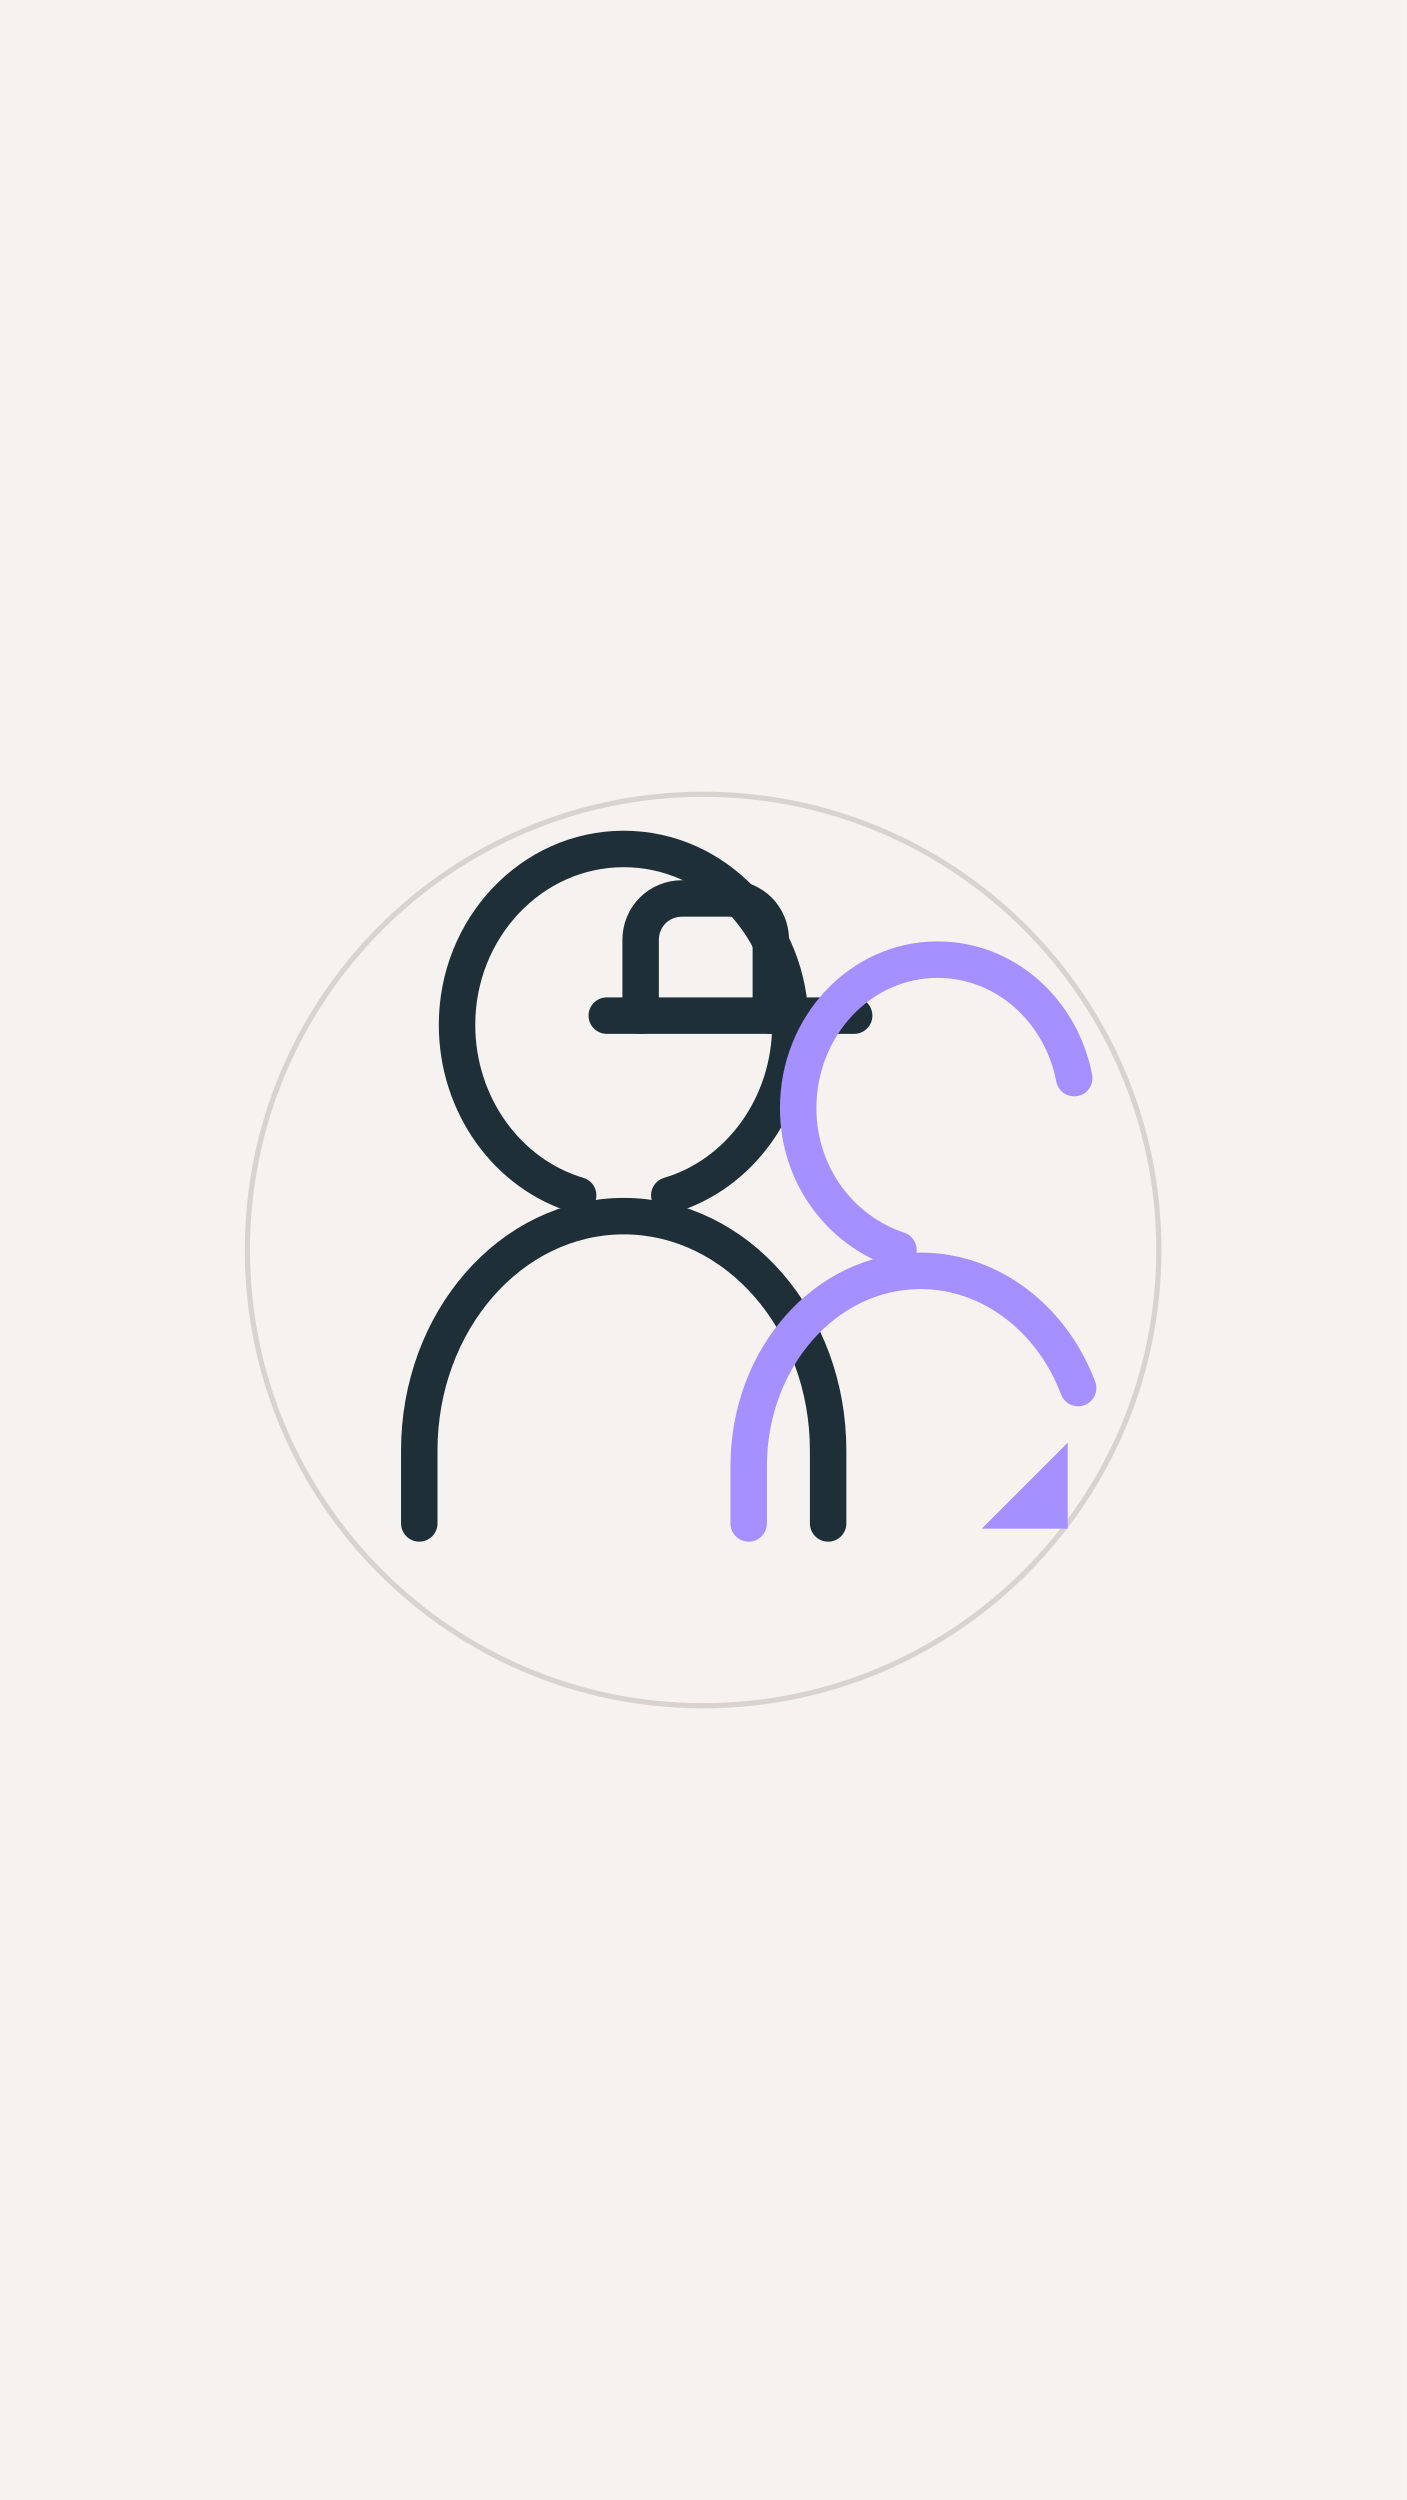
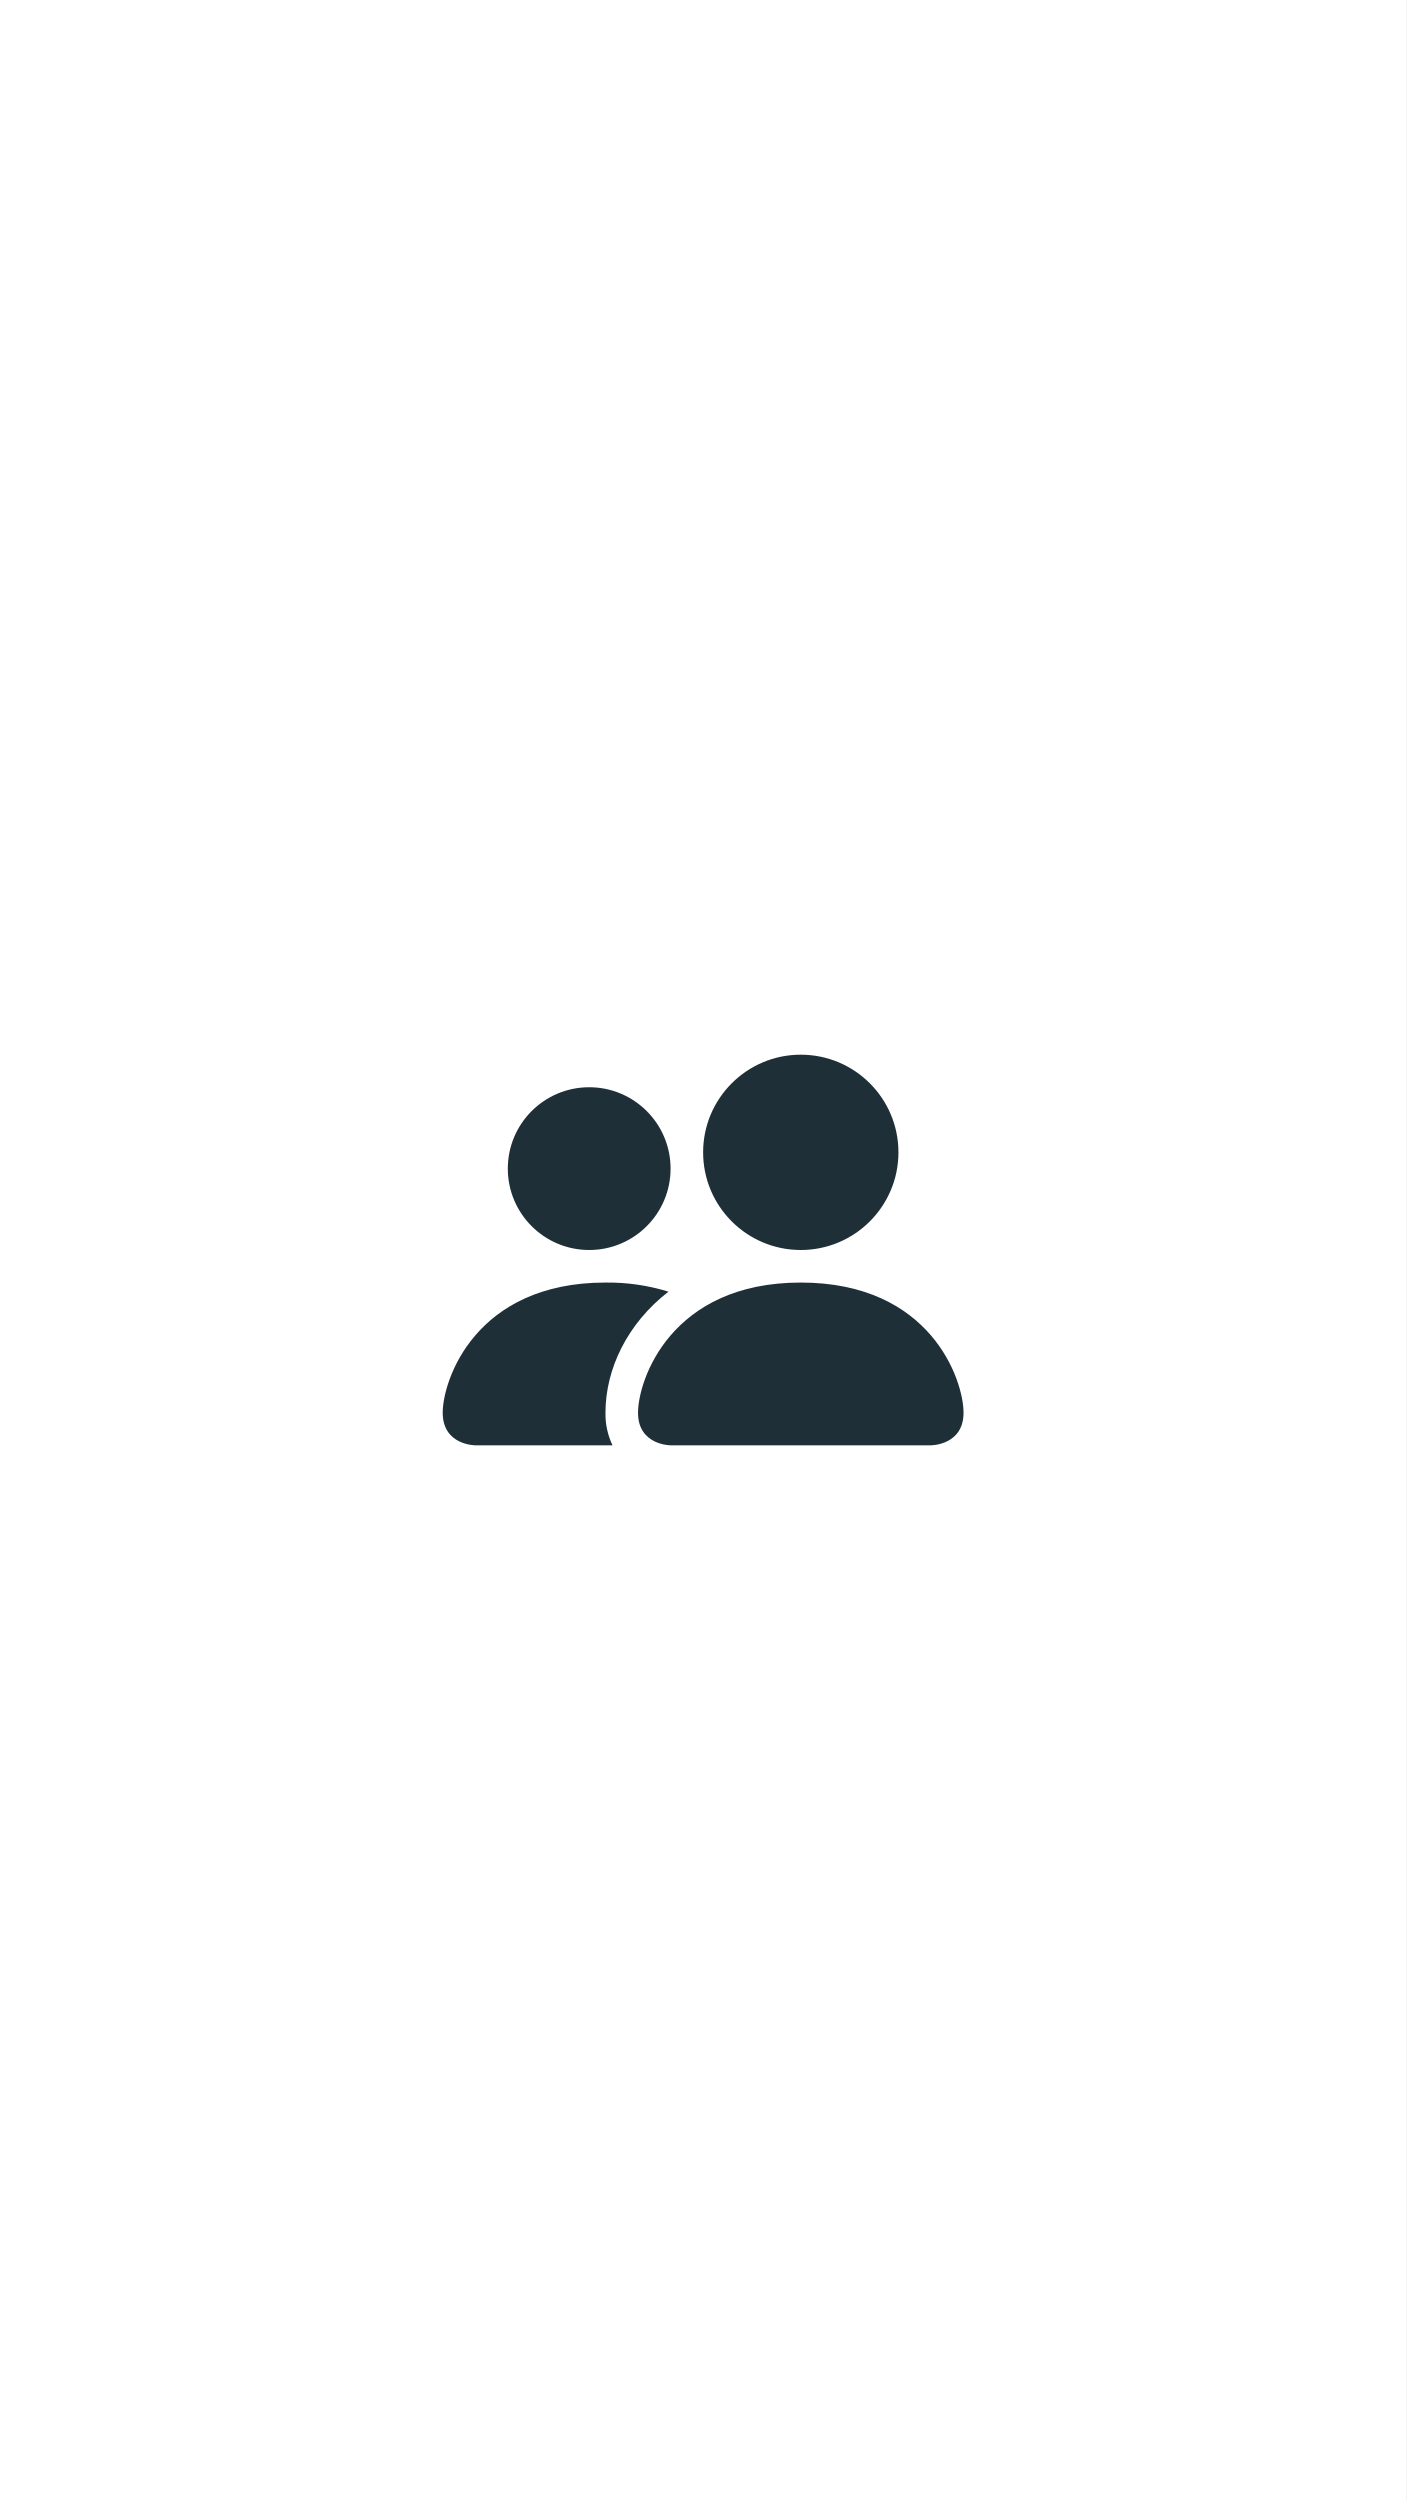
<svg xmlns="http://www.w3.org/2000/svg" width="1080" height="1920" viewBox="0 0 1080 1920">
-   <rect width="1080" height="1920" fill="#F5F2F0" />
-   <circle cx="540" cy="960" r="350" fill="none" stroke="#D9D3CF" stroke-width="4" />
-   <path d="M754 1174h66v-66z" fill="#A490FF" />
-   <g fill="none" stroke="#1E2F38" stroke-width="28" stroke-linecap="round" stroke-linejoin="round">
-     <path d="M322 1170v-56c0-99 70-180 157-180s157 81 157 180v56" />
-     <path d="M444 918c-54-16-93-69-93-131 0-74 57-135 128-135s128 61 128 135c0 62-39 115-93 131" />
-     <path d="M466 780h190" />
-     <path d="M492 780v-58c0-18 14-32 32-32h36c18 0 32 14 32 32v58" />
+   <rect width="1080" height="1920" fill="#FFFFFF" />
+   <g transform="translate(340 760) scale(25)">
+     <path d="M7 14s-1 0-1-1 1-4 5-4 5 3 5 4-1 1-1 1zm4-6a3 3 0 1 0 0-6 3 3 0 0 0 0 6m-5.784 6A2.24 2.24 0 0 1 5 13c0-1.355.68-2.75 1.936-3.72A6.3 6.3 0 0 0 5 9c-4 0-5 3-5 4s1 1 1 1zM4.5 8a2.5 2.5 0 1 0 0-5 2.5 2.5 0 0 0 0 5" fill="#1E2F38" />
  </g>
-   <path d="M575 1170v-44c0-83 59-150 132-150 54 0 101 37 121 90" fill="none" stroke="#A490FF" stroke-width="28" stroke-linecap="round" />
-   <path d="M690 960c-45-15-77-58-77-109 0-63 48-114 107-114 52 0 95 39 105 91" fill="none" stroke="#A490FF" stroke-width="28" stroke-linecap="round" />
</svg>
